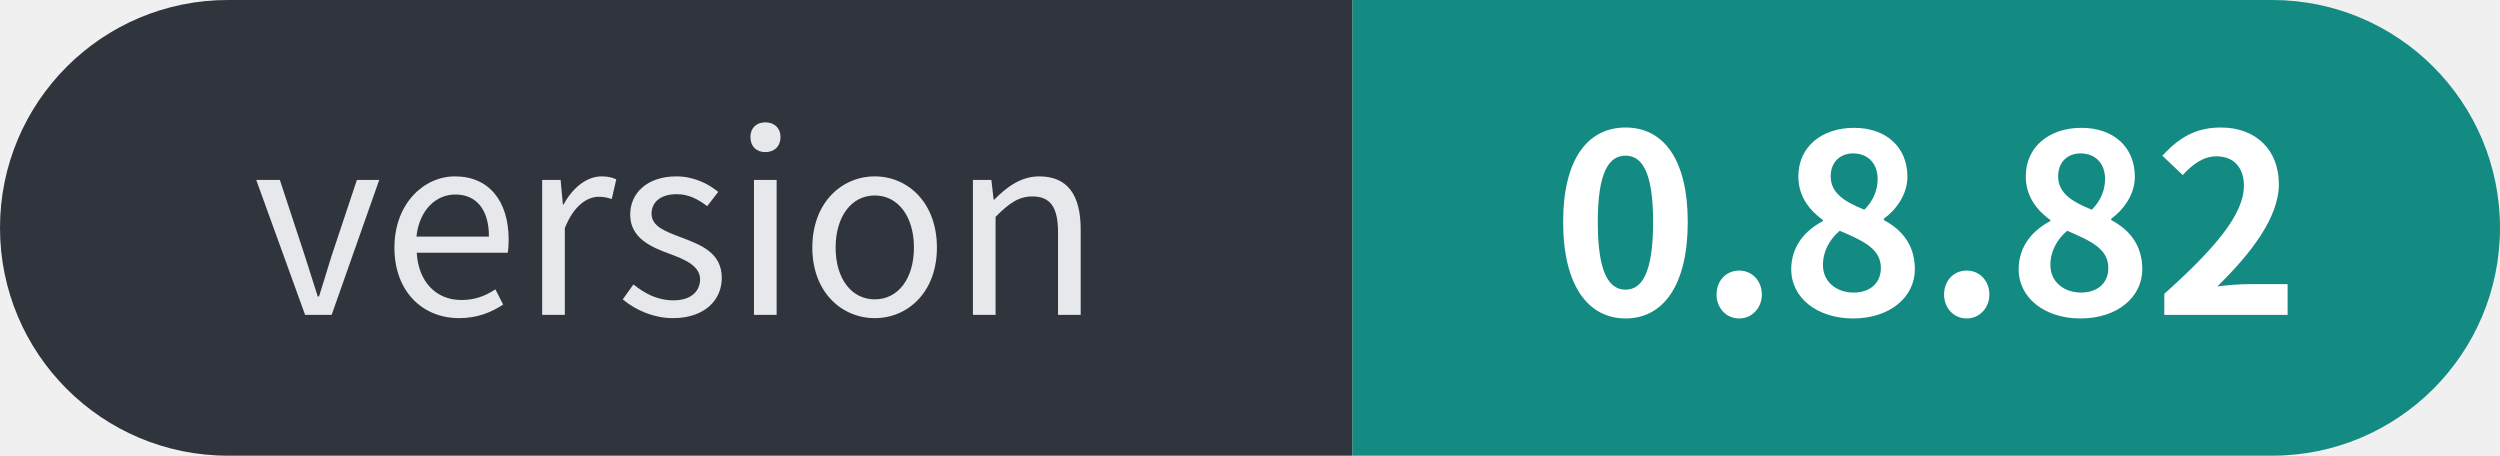
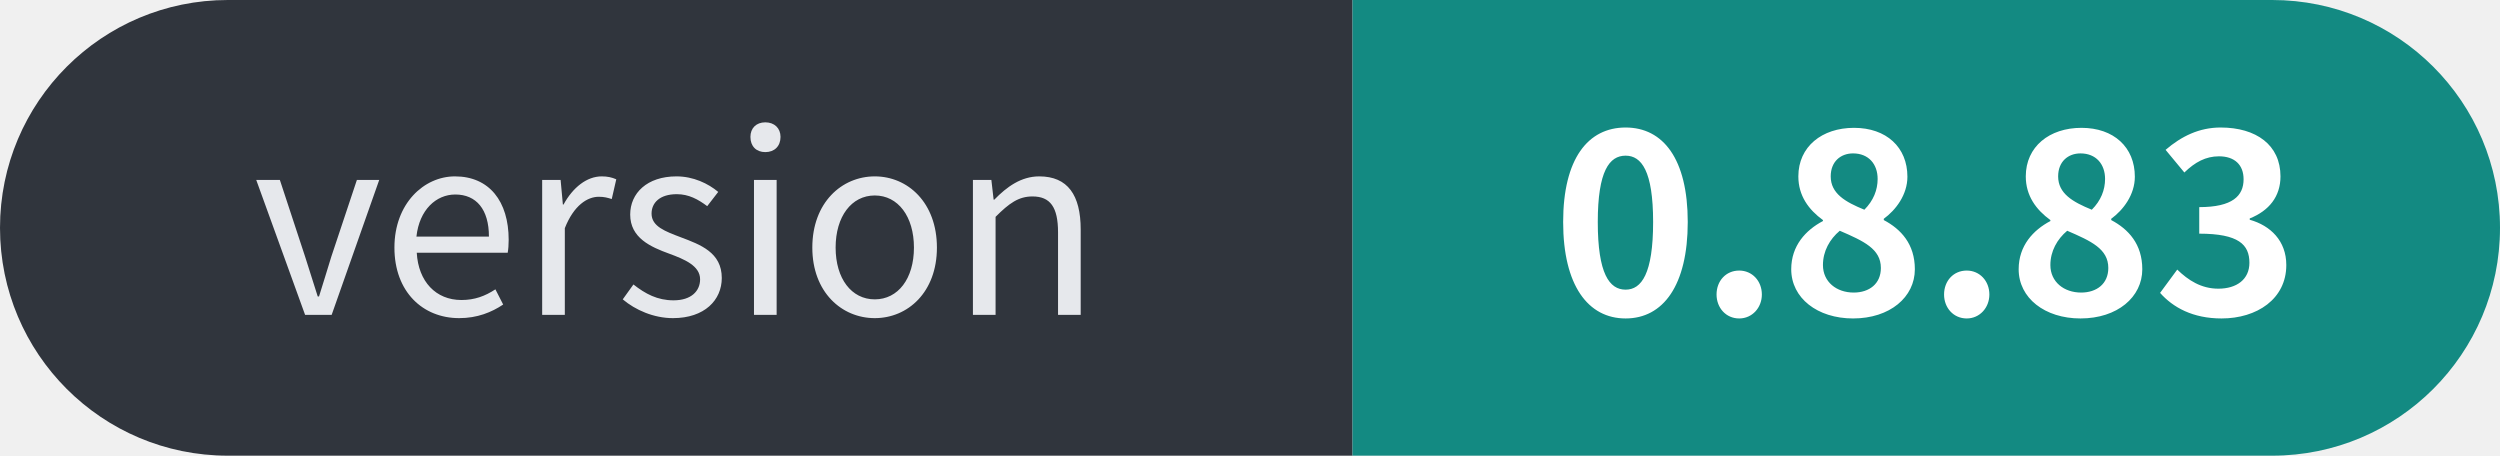
- <svg xmlns="http://www.w3.org/2000/svg" viewBox="0 0 120.7 22" width="120.7" height="22" font-family="'Segoe UI Variable Text','Segoe UI',-apple-system,BlinkMacSystemFont,'PingFang SC','Microsoft YaHei','Noto Sans CJK SC',sans-serif" role="img" aria-label="version: 0.8.82">
+ <svg xmlns="http://www.w3.org/2000/svg" viewBox="0 0 120.7 22" width="120.7" height="22" font-family="'Segoe UI Variable Text','Segoe UI',-apple-system,BlinkMacSystemFont,'PingFang SC','Microsoft YaHei','Noto Sans CJK SC',sans-serif" role="img" aria-label="version: 0.8.83">
  <clipPath id="b">
    <rect width="120.7" height="22" rx="11" />
  </clipPath>
  <g clip-path="url(#b)">
    <rect width="65.3" height="22" fill="#30353D" />
    <rect x="65.3" width="55.4" height="22" fill="#138A82" />
  </g>
  <text x="32.7" y="15.2" font-size="12" font-weight="400" fill="#E6E8EC" text-anchor="middle">version</text>
-   <text x="93.0" y="15.2" font-size="12" font-weight="600" fill="#FFFFFF" text-anchor="middle">0.8.82</text>
+   <text x="93.0" y="15.2" font-size="12" font-weight="600" fill="#FFFFFF" text-anchor="middle">0.8.83</text>
</svg>
